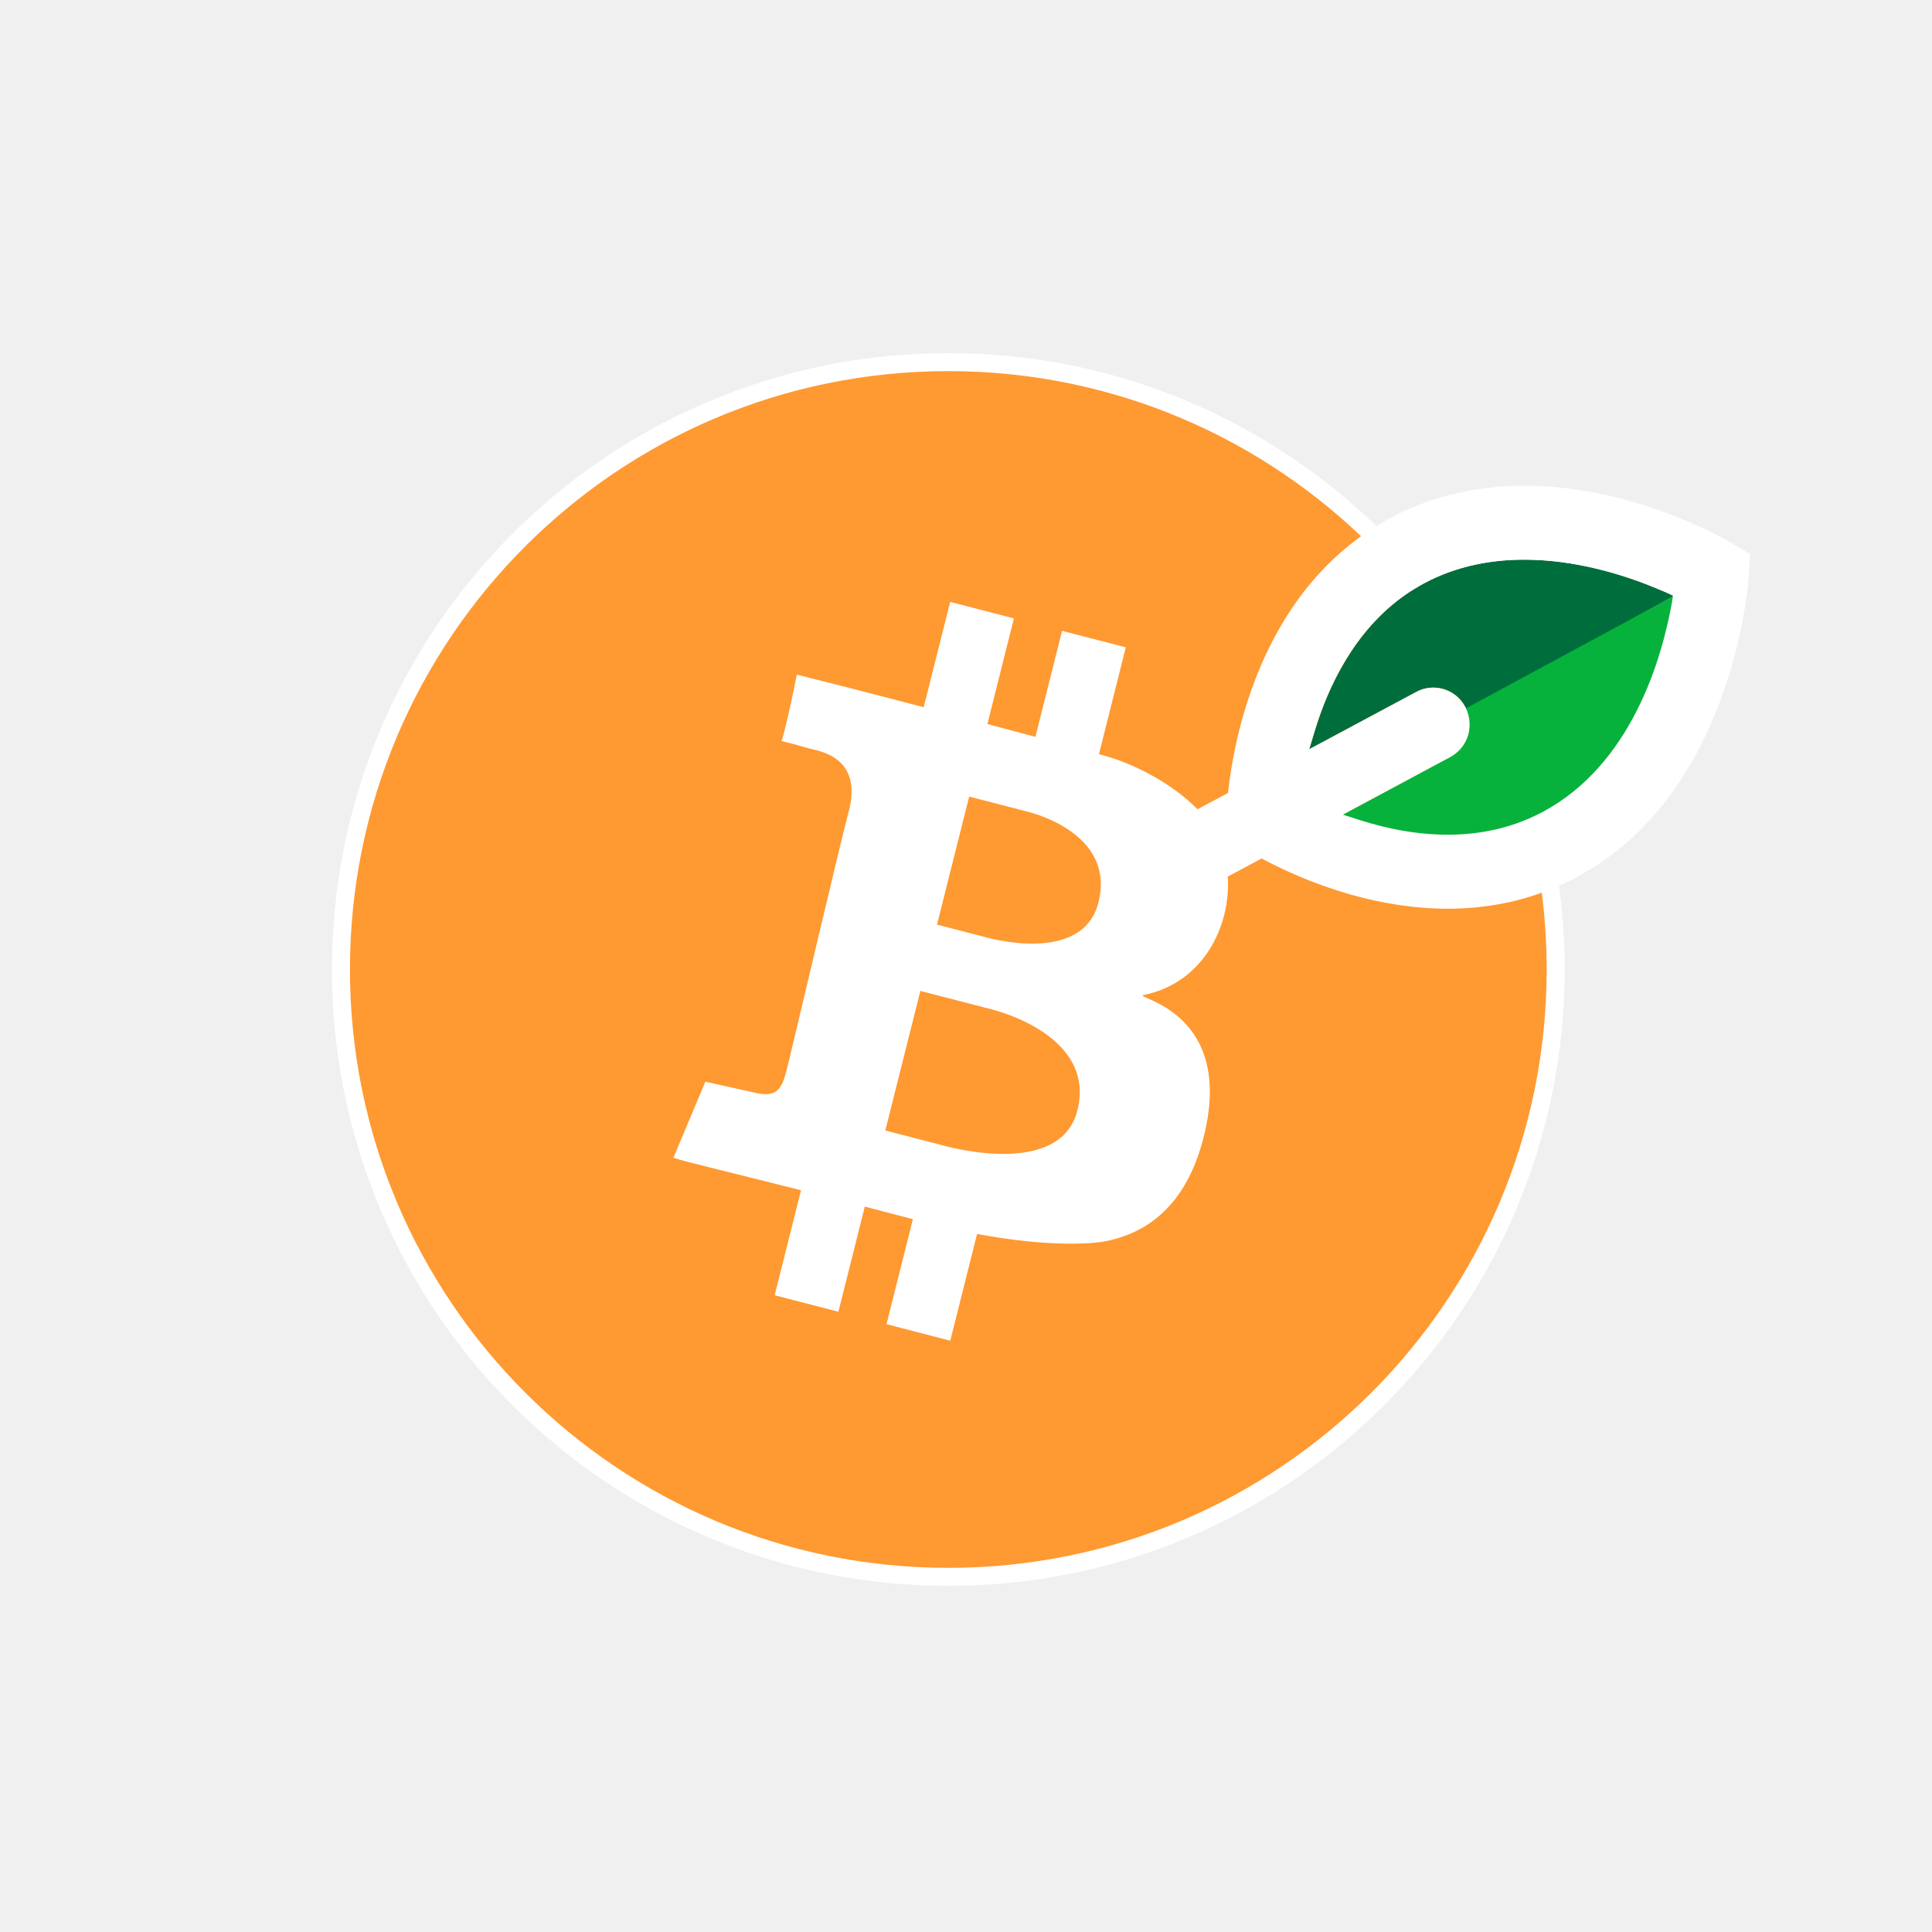
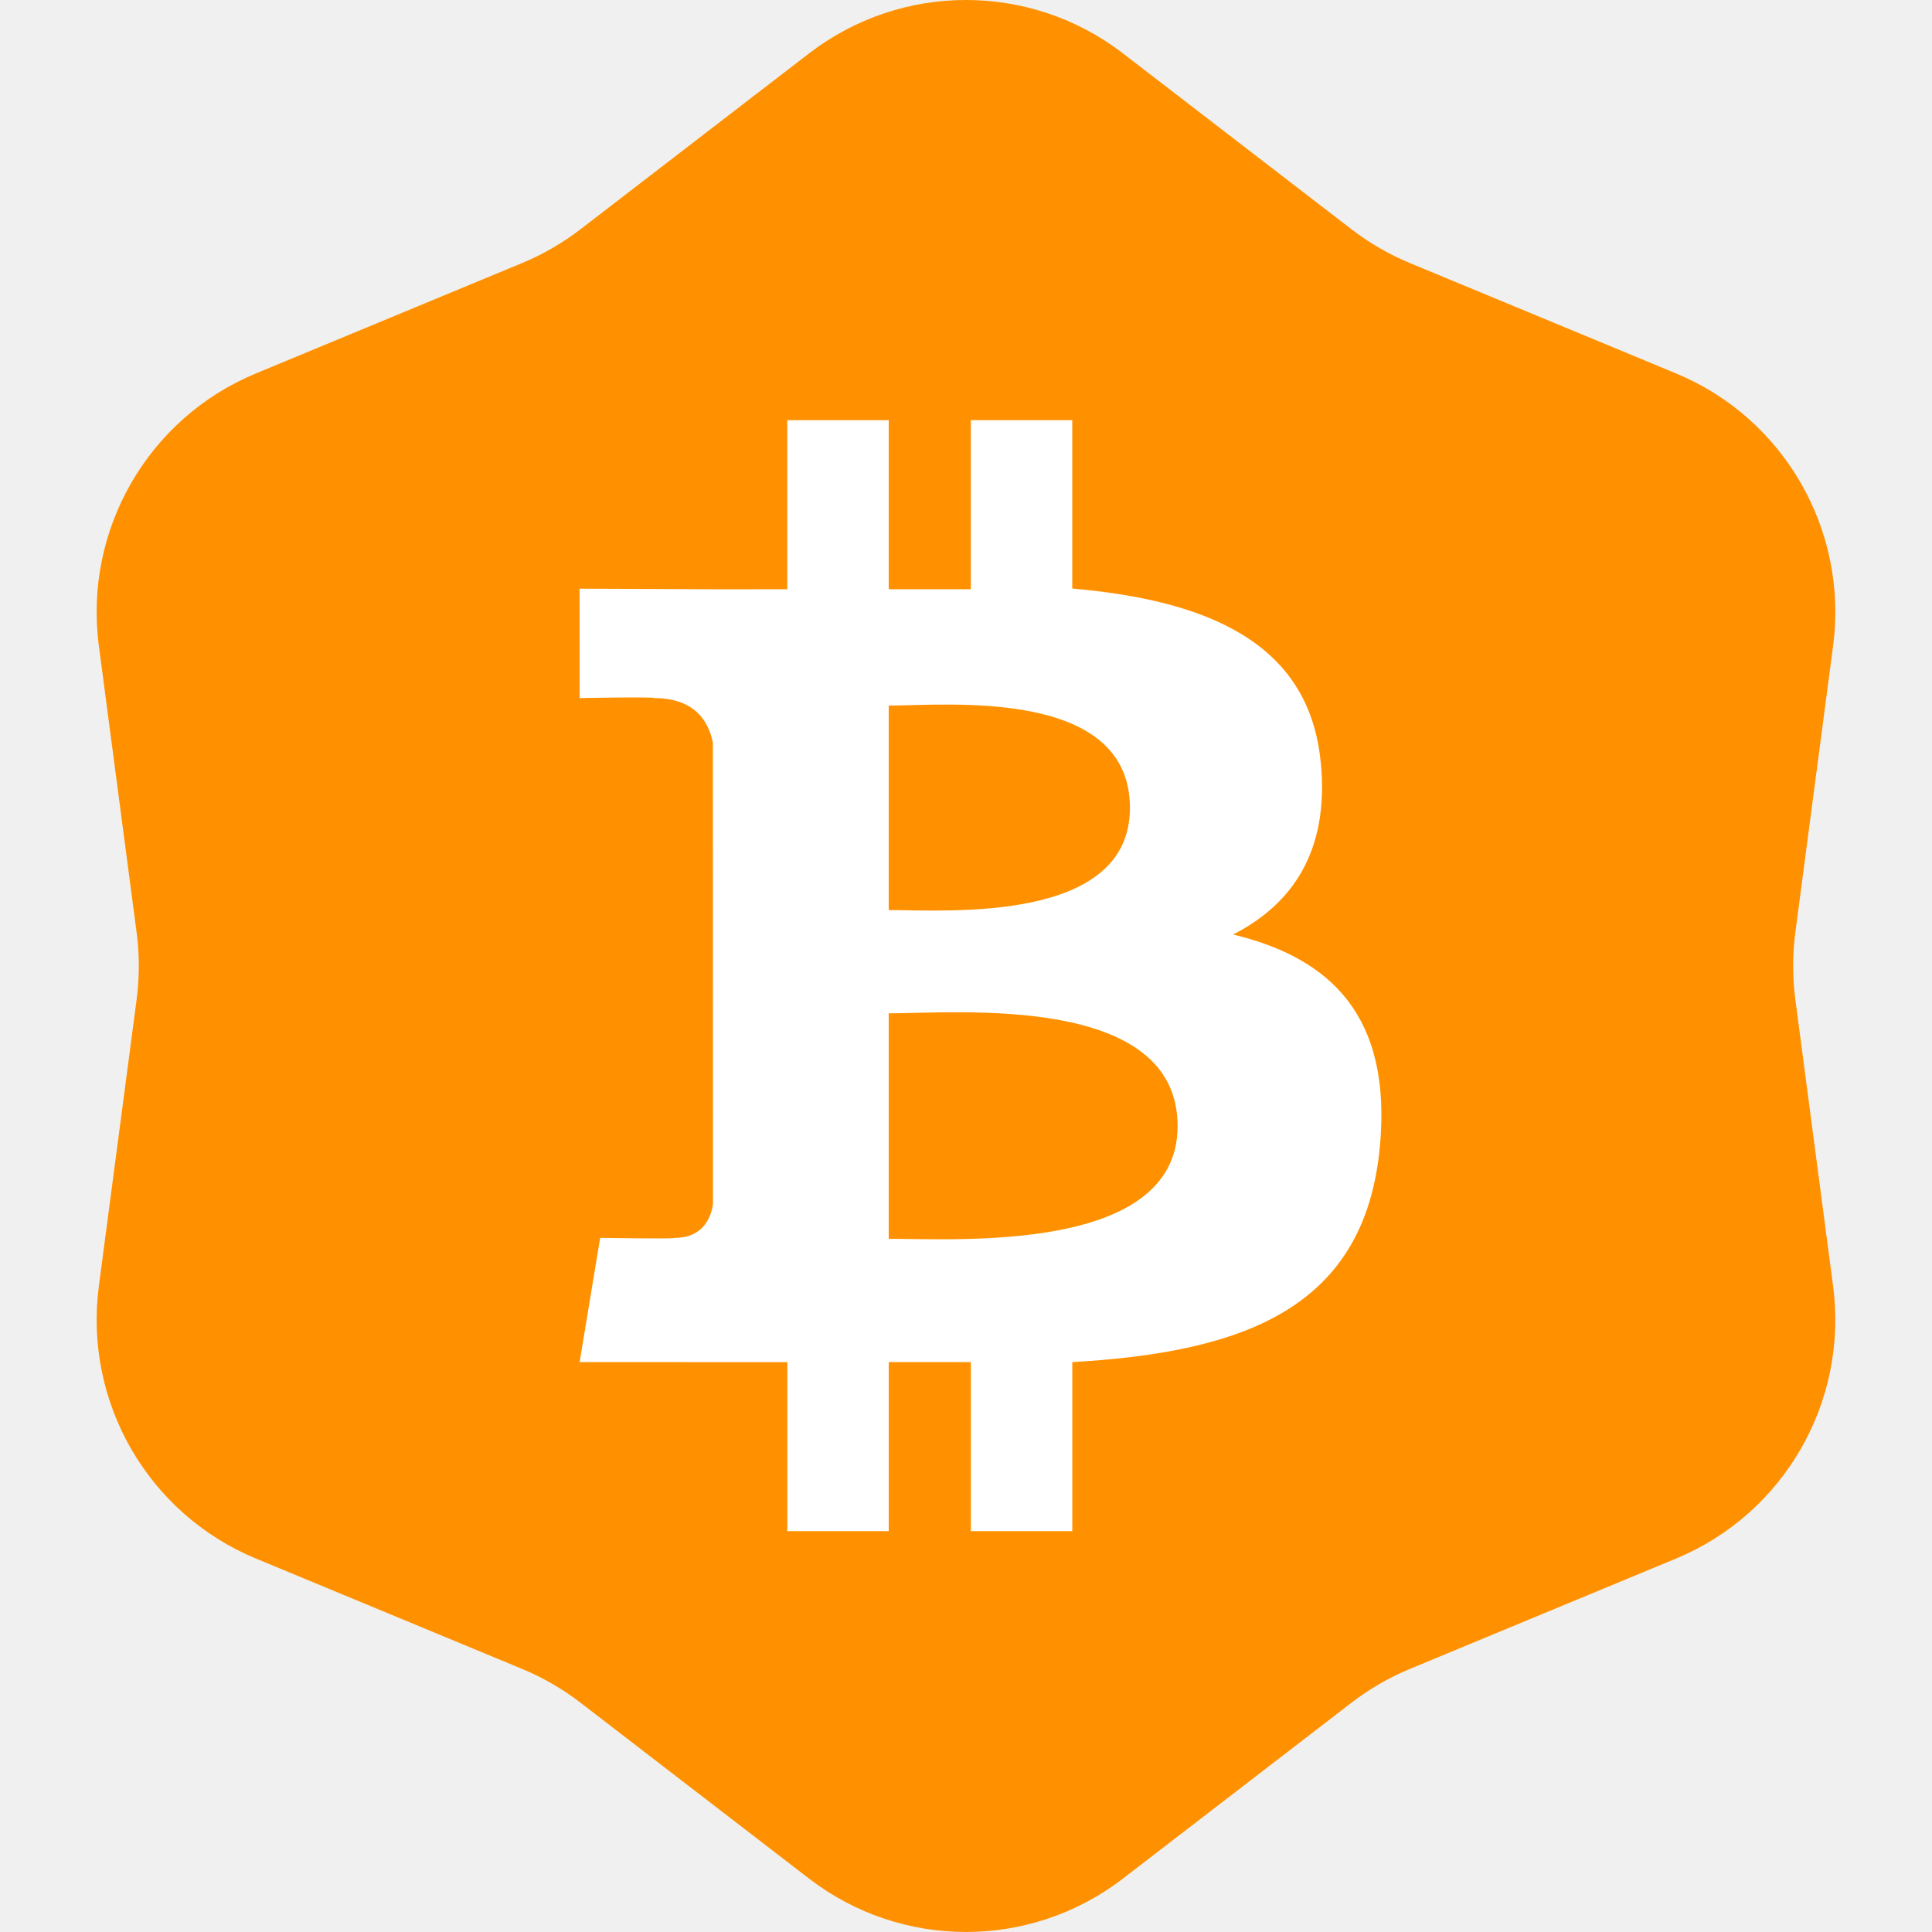
- <svg xmlns="http://www.w3.org/2000/svg" width="512" height="512" id="Layer_1" viewBox="-50 -120 1040 1290">
+ <svg xmlns="http://www.w3.org/2000/svg" id="Layer_2" data-name="Layer 2" viewBox="0 0 560 560">
  <defs>
-     <style>.cls-1{fill:#006e3c;}.cls-2{fill:#fff;}.cls-3{fill:#ff9931;}.cls-4{fill:#06b23c;}</style>
+     <style>
+       .cls-1 {
+         fill: none;
+       }
+ 
+       .cls-2 {
+         fill: #ff9100;
+       }
+ 
+       .cls-3 {
+         fill: #fff;
+       }
+     </style>
  </defs>
-   <path class="cls-3" d="m458.19,932.85c-54.74,0-107.85-10.72-157.85-31.87-48.29-20.43-91.66-49.66-128.9-86.91s-66.48-80.61-86.91-128.9c-21.15-50-31.87-103.11-31.87-157.85s10.72-107.85,31.87-157.85c20.43-48.29,49.66-91.66,86.91-128.9s80.61-66.48,128.9-86.91c50-21.15,103.11-31.87,157.85-31.87s107.85,10.72,157.85,31.87c48.29,20.43,91.66,49.66,128.9,86.91s66.48,80.61,86.91,128.9c21.15,50,31.87,103.11,31.87,157.85s-10.72,107.85-31.87,157.85c-20.43,48.29-49.66,91.66-86.91,128.9s-80.61,66.48-128.9,86.91c-50,21.15-103.11,31.87-157.85,31.87Z" />
-   <path class="cls-2" d="m458.19,127.8c220.65,0,399.53,178.87,399.53,399.53s-178.87,399.53-399.53,399.53S58.67,747.97,58.67,527.32,237.54,127.8,458.19,127.8m0-12c-55.55,0-109.45,10.88-160.19,32.34-49.01,20.73-93.01,50.4-130.8,88.19-37.79,37.79-67.46,81.8-88.19,130.8-21.46,50.74-32.34,104.64-32.34,160.19s10.88,109.45,32.34,160.19c20.73,49.01,50.4,93.01,88.19,130.8,37.79,37.79,81.8,67.46,130.8,88.19,50.74,21.46,104.64,32.34,160.19,32.34s109.45-10.88,160.19-32.34c49.01-20.73,93.01-50.4,130.8-88.19,37.79-37.79,67.46-81.8,88.19-130.8,21.46-50.74,32.34-104.64,32.34-160.19s-10.88-109.45-32.34-160.19c-20.73-49.01-50.4-93.01-88.19-130.8-37.79-37.79-81.8-67.46-130.8-88.19-50.74-21.46-104.64-32.34-160.19-32.34h0Z" />
-   <path class="cls-1" d="m934.35,274.24c-21.04-9.04-51.76-19.22-85.17-20.42-27.45-1.01-52.21,4.3-73.54,15.76-4.34,2.35-8.48,4.91-12.36,7.64-34.17,23.94-51.63,61.74-60.37,90.65l-3.75,12.38,11.37-6.06,60.06-32.16c3.76-2.06,7.96-3.04,12.23-2.89,8.45.31,15.97,4.88,20.15,12.24.06.09.13.15.16.24l.33.6c.39.73.73,1.5,1.03,2.26,0,0,0,0,0,0l138.47-76.7c-1.26-.58-7.27-2.95-8.61-3.54Z" />
-   <path class="cls-4" d="m912.42,367.05c-68.6,113.38-190.82,56.91-190.82,56.91l44.09-23.66c3.68-2.19,27.72-14.86,27.72-14.86,21.14-13.4,9.09-34.3,10.05-32.27l139.5-75.39s-2.72,43.28-30.55,89.26Z" />
-   <path class="cls-2" d="m980.57,242.2c-6.05-3.54-61.86-35.27-129.55-37.72-36.02-1.31-69.11,5.98-98.13,21.64-9.72,5.24-18.55,11.15-26.6,17.62-61.12,48.89-76.94,128.1-81.02,162.91l-.33,2.77-2.45,1.37-17.94,9.56c-17.13-17.58-42.71-30.46-62.31-35.84-1.16-.32-2.31-.63-3.46-.95l17.92-71.34-42.56-11.01-17.78,70.8c-11.08-2.99-21.79-5.86-32.07-8.59l17.71-70.52-42.56-11.01-17.66,70.3c-51.65-13.52-84.73-21.75-84.73-21.75,0,0-7.13,35.76-10.21,44.35,0,0,8.77,2.12,18.22,4.89,6.2,1.81,36.63,5.07,26.47,42.79-5.7,21.17-38.91,163.12-41.5,172.82-3.01,11.28-6.1,17.63-20.1,14.51-21.79-4.86-33.97-7.57-33.97-7.57l-21.31,50.81c7.75,2.66,34.48,8.85,85.2,21.69l-17.61,70.11,42.56,11.01,17.63-70.2c10.04,2.61,20.77,5.41,32.11,8.41l-17.6,70.1,42.56,11.01,17.89-71.24c49.5,9.21,78.03,6.29,84.8,5.03,41.32-7.66,58.89-39.44,66.52-69.79,21.47-85.49-48.92-93.02-40.01-94.82,39.4-7.96,58.24-45.62,56.1-79.07l20.12-10.75,2.49-1.36,2.42,1.34c26.35,13.71,67.61,30.4,114.46,32.12,29.79,1.06,57.72-4.28,83.2-15.87,3.6-1.63,7.14-3.4,10.61-5.27,100.39-53.97,113.38-185.43,114.51-200.22l.98-15.27-13.02-7.79Zm-436.2,379.24c-11.7,46.6-90.72,23.1-90.72,23.1l-37.52-9.7,23.4-93.2,44.82,11.59s73.17,15.85,60.02,68.21Zm14.07-138.9c-10.74,42.75-76.52,22.92-76.52,22.92l-31.27-8.09,21.47-85.49,37.35,9.66s61.03,12.97,48.97,61Zm383.04-201.09l-.06.52c-6.93,38.73-27.34,108.44-86.11,140.02-.5.27-1.03.54-1.57.8-20.17,10.5-43.02,15.37-67.97,14.43-16.67-.57-34.09-3.76-51.94-9.38l-12.22-3.89,11.3-6.08,60.52-32.44c5.65-3.04,9.88-8.21,11.81-14.49.61-2.14.93-4.22.98-6.39.13-3.43-.43-6.87-1.72-10.08-.3-.76-.64-1.52-1.03-2.26l-.33-.6c-.02-.09-.09-.14-.16-.24-4.18-7.36-11.7-11.93-20.15-12.24-4.27-.14-8.47.84-12.23,2.89l-60.06,32.16-11.37,6.06,3.75-12.38c8.74-28.91,26.19-66.72,60.37-90.65,3.89-2.73,8.02-5.28,12.36-7.64,21.32-11.46,46.09-16.78,73.54-15.76,33.41,1.2,64.12,11.37,85.17,20.42,1.34.59,2.66,1.14,3.92,1.72l3.74,1.82-.54,3.66Z" />
+   <g id="Layer_1-2" data-name="Layer 1">
+     <g>
+       <rect class="cls-1" y="0" width="560" height="560" />
+       <g>
+         <path class="cls-2" d="M325.51,15.49l66.22,50.96c5.2,4,10.89,7.29,16.94,9.8l77.15,31.99c31.27,12.97,49.95,45.38,45.51,79l-10.93,82.95c-.86,6.51-.86,13.1,0,19.61l10.93,82.95c4.43,33.62-14.24,66.03-45.51,79l-77.15,31.99c-6.05,2.51-11.75,5.81-16.94,9.8l-66.22,50.96c-26.84,20.66-64.19,20.66-91.03,0l-66.22-50.96c-5.2-4-10.89-7.29-16.94-9.8l-77.15-31.99c-31.27-12.97-49.95-45.38-45.51-79l10.93-82.95c.86-6.51.86-13.1,0-19.61l-10.93-82.95c-4.43-33.62,14.24-66.03,45.51-79l77.15-31.99c6.05-2.51,11.75-5.81,16.94-9.8L234.49,15.49c26.84-20.66,64.19-20.66,91.03,0Z" />
+         <path class="cls-3" d="M382.81,220.92c-3.39-35.17-33.72-46.96-72.01-50.33v-48.8h-29.4v49h-23.8v-49h-29.4v49c-7,0-13.13.01-19.28.02l-40.92-.18.02,31.71s21.91-.41,21.54,0c12.01,0,15.93,6.99,17.07,13.01l.03,133.63c-.52,3.78-2.75,9.82-11.14,9.83.38.34-21.56,0-21.56,0l-5.95,36s53.21.01,60.2.01v48.99h29.4v-49c8.4,0,16.11,0,23.8,0v49h29.4v-49c49.87-2.85,84.84-15.66,89.16-62.54,3.49-37.74-14.25-54.59-42.56-61.4,17.2-8.76,27.95-24.2,25.42-49.94h-.01s0,0,0,0ZM341.34,326.4c.02,36.87-63.63,32.66-83.74,32.67v-65.36c20.1.01,83.73-5.76,83.74,32.69h0ZM327.52,234.18c0,33.54-53.17,29.62-69.92,29.61v-59.28c16.73,0,69.91-5.31,69.92,29.67h0Z" />
+       </g>
+     </g>
+   </g>
</svg>
